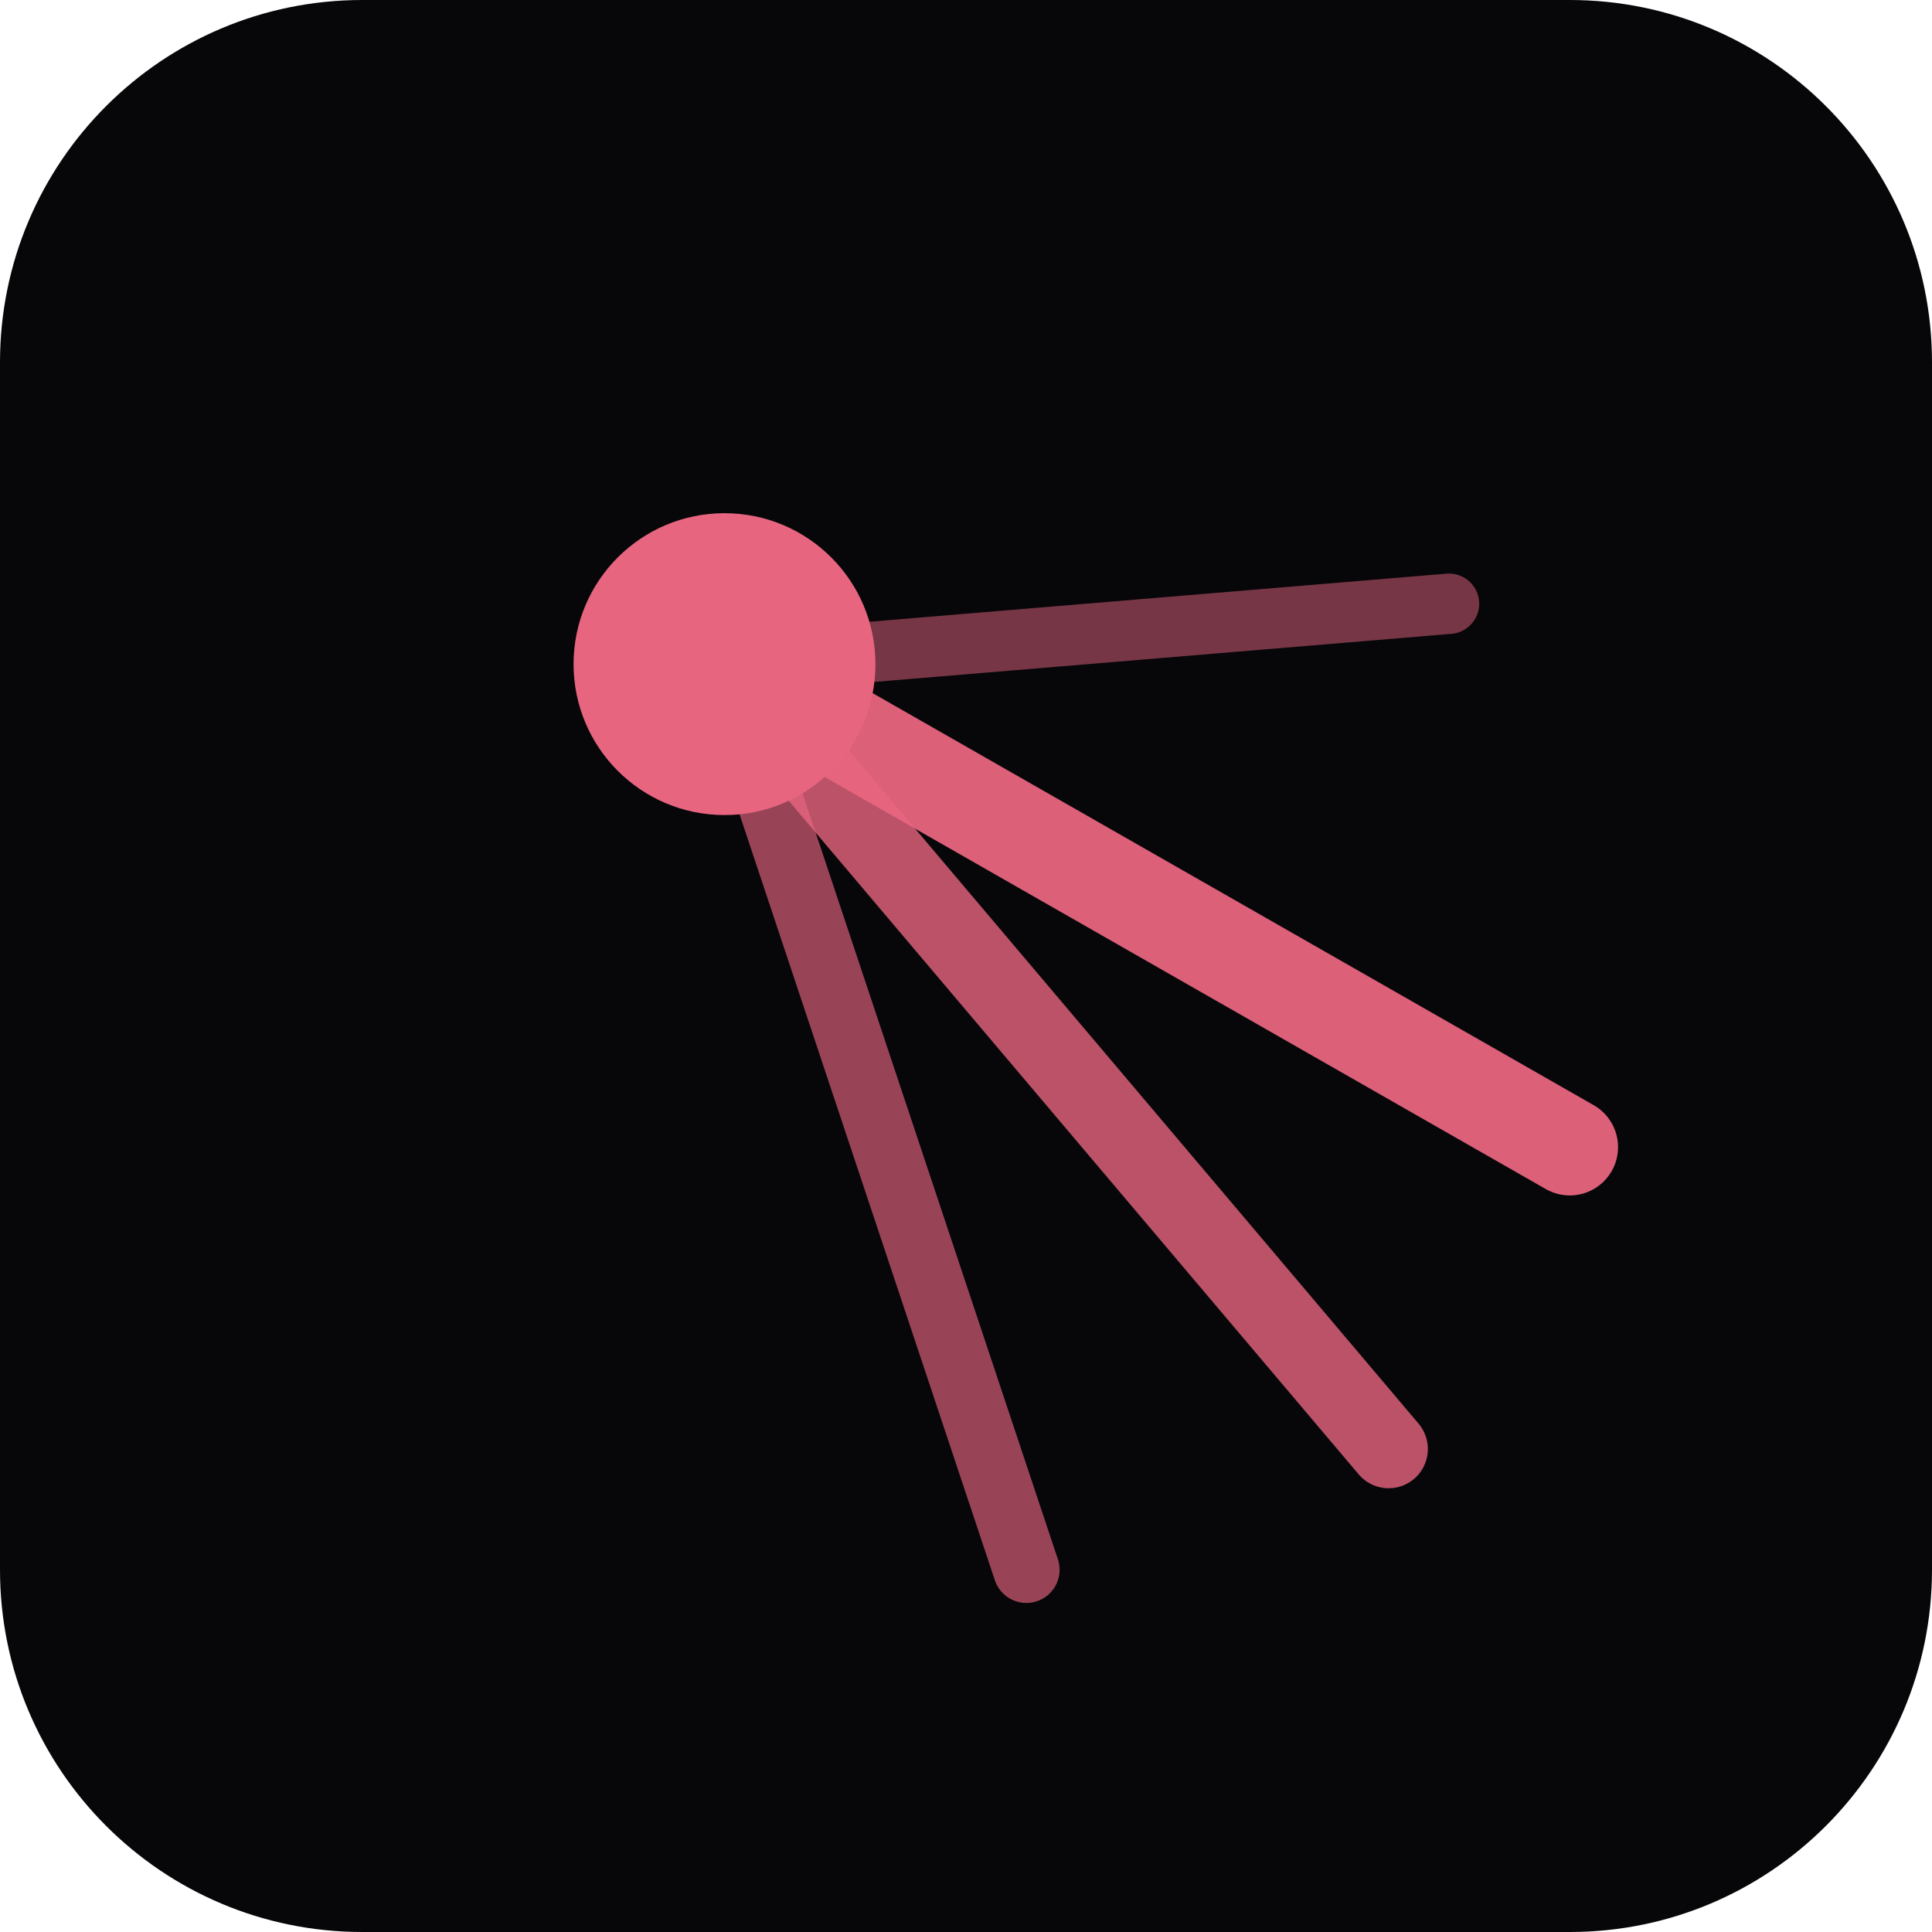
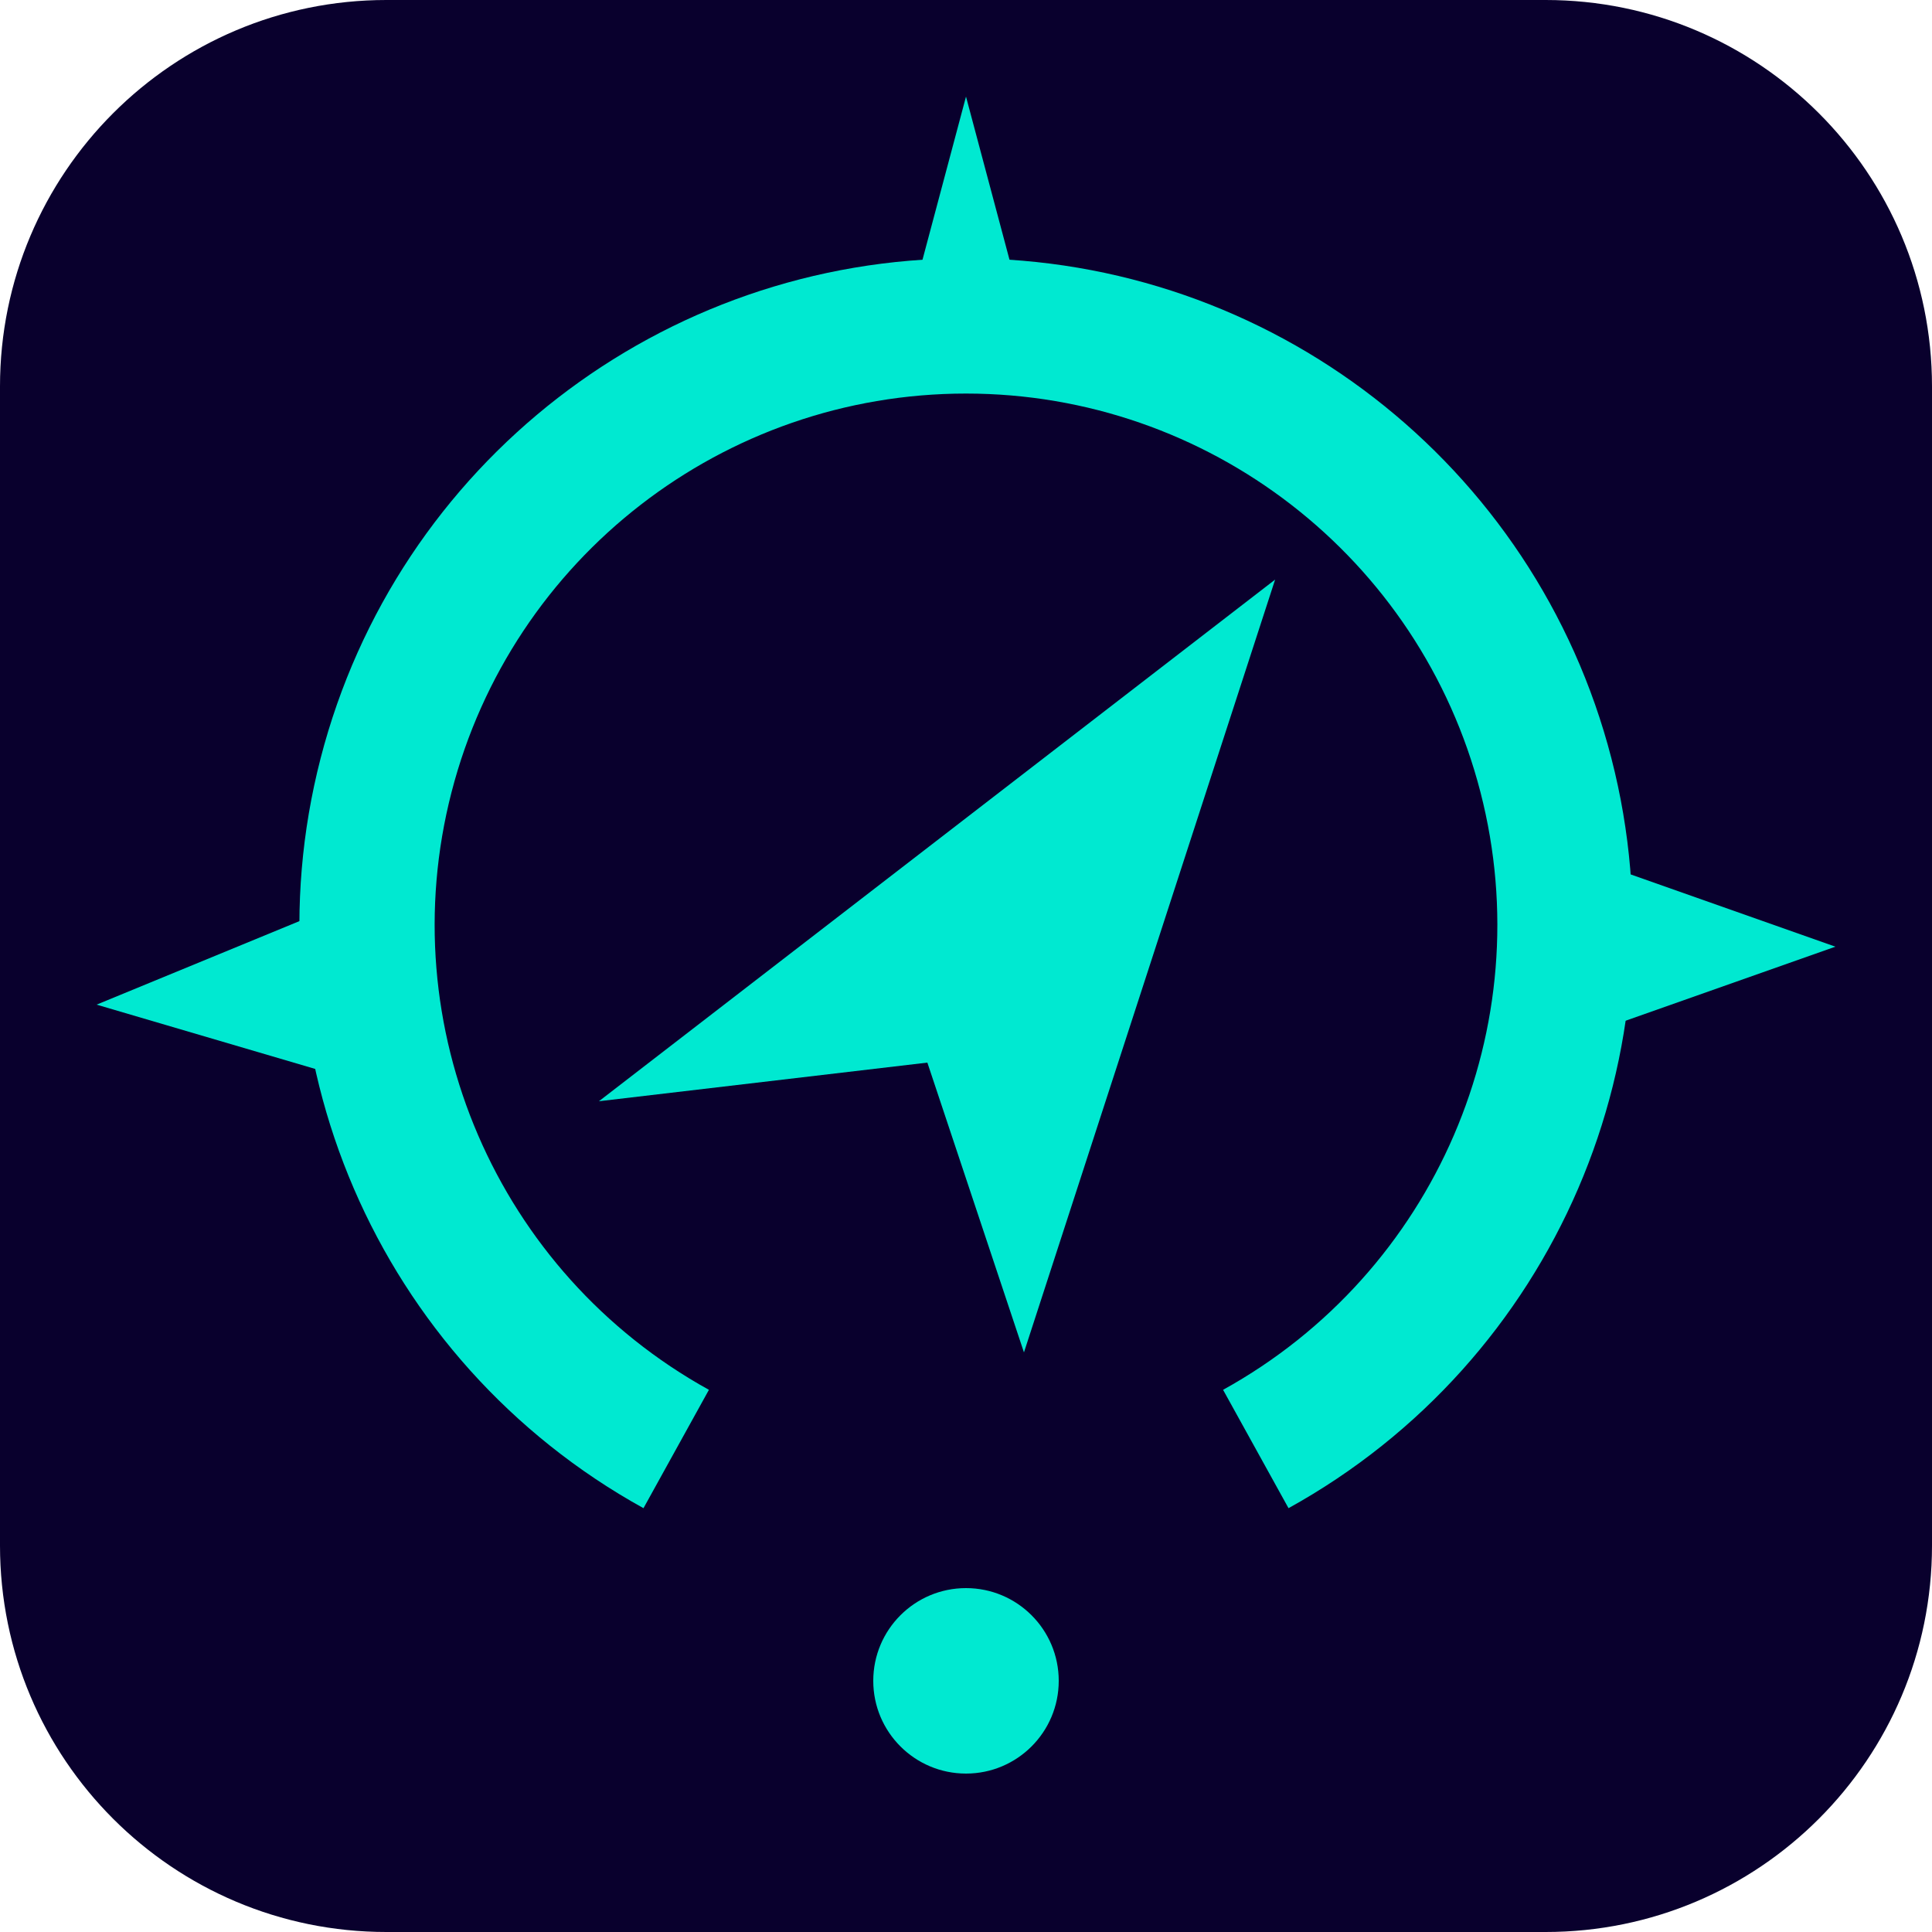
- <svg xmlns="http://www.w3.org/2000/svg" viewBox="0 0 64 64">
-   <rect width="64" height="64" rx="12" fill="#07070a" />
-   <g stroke="#e8657f" stroke-linecap="round" fill="none">
-     <path d="M24 22 L52 38" stroke-width="3.2" opacity="0.95" />
-     <path d="M24 22 L46 48" stroke-width="2.6" opacity="0.8" />
-     <path d="M24 22 L34 52" stroke-width="2.2" opacity="0.65" />
-     <path d="M24 22 L48 20" stroke-width="2" opacity="0.5" />
+ <svg xmlns="http://www.w3.org/2000/svg" viewBox="0 0 100 100">
+   <rect width="100" height="100" rx="20" fill="#09002d" />
+   <g color="#00e9d1">
+     <path d="M35 75 A31 31 0 1 1 65 75" fill="none" stroke="currentColor" stroke-width="7" />
+     <path d="M50 5 54 20H46Z" fill="currentColor" />
+     <path d="m95 49-17 6V43Z" fill="currentColor" />
+     <path d="M5 52 22 45v12Z" fill="currentColor" />
+     <path d="m31 57 35-27-13 40-5-15Z" fill="currentColor" />
+     <circle cx="50" cy="87" r="4.8" fill="currentColor" />
  </g>
-   <circle cx="24" cy="22" r="5" fill="#e8657f" />
</svg>
